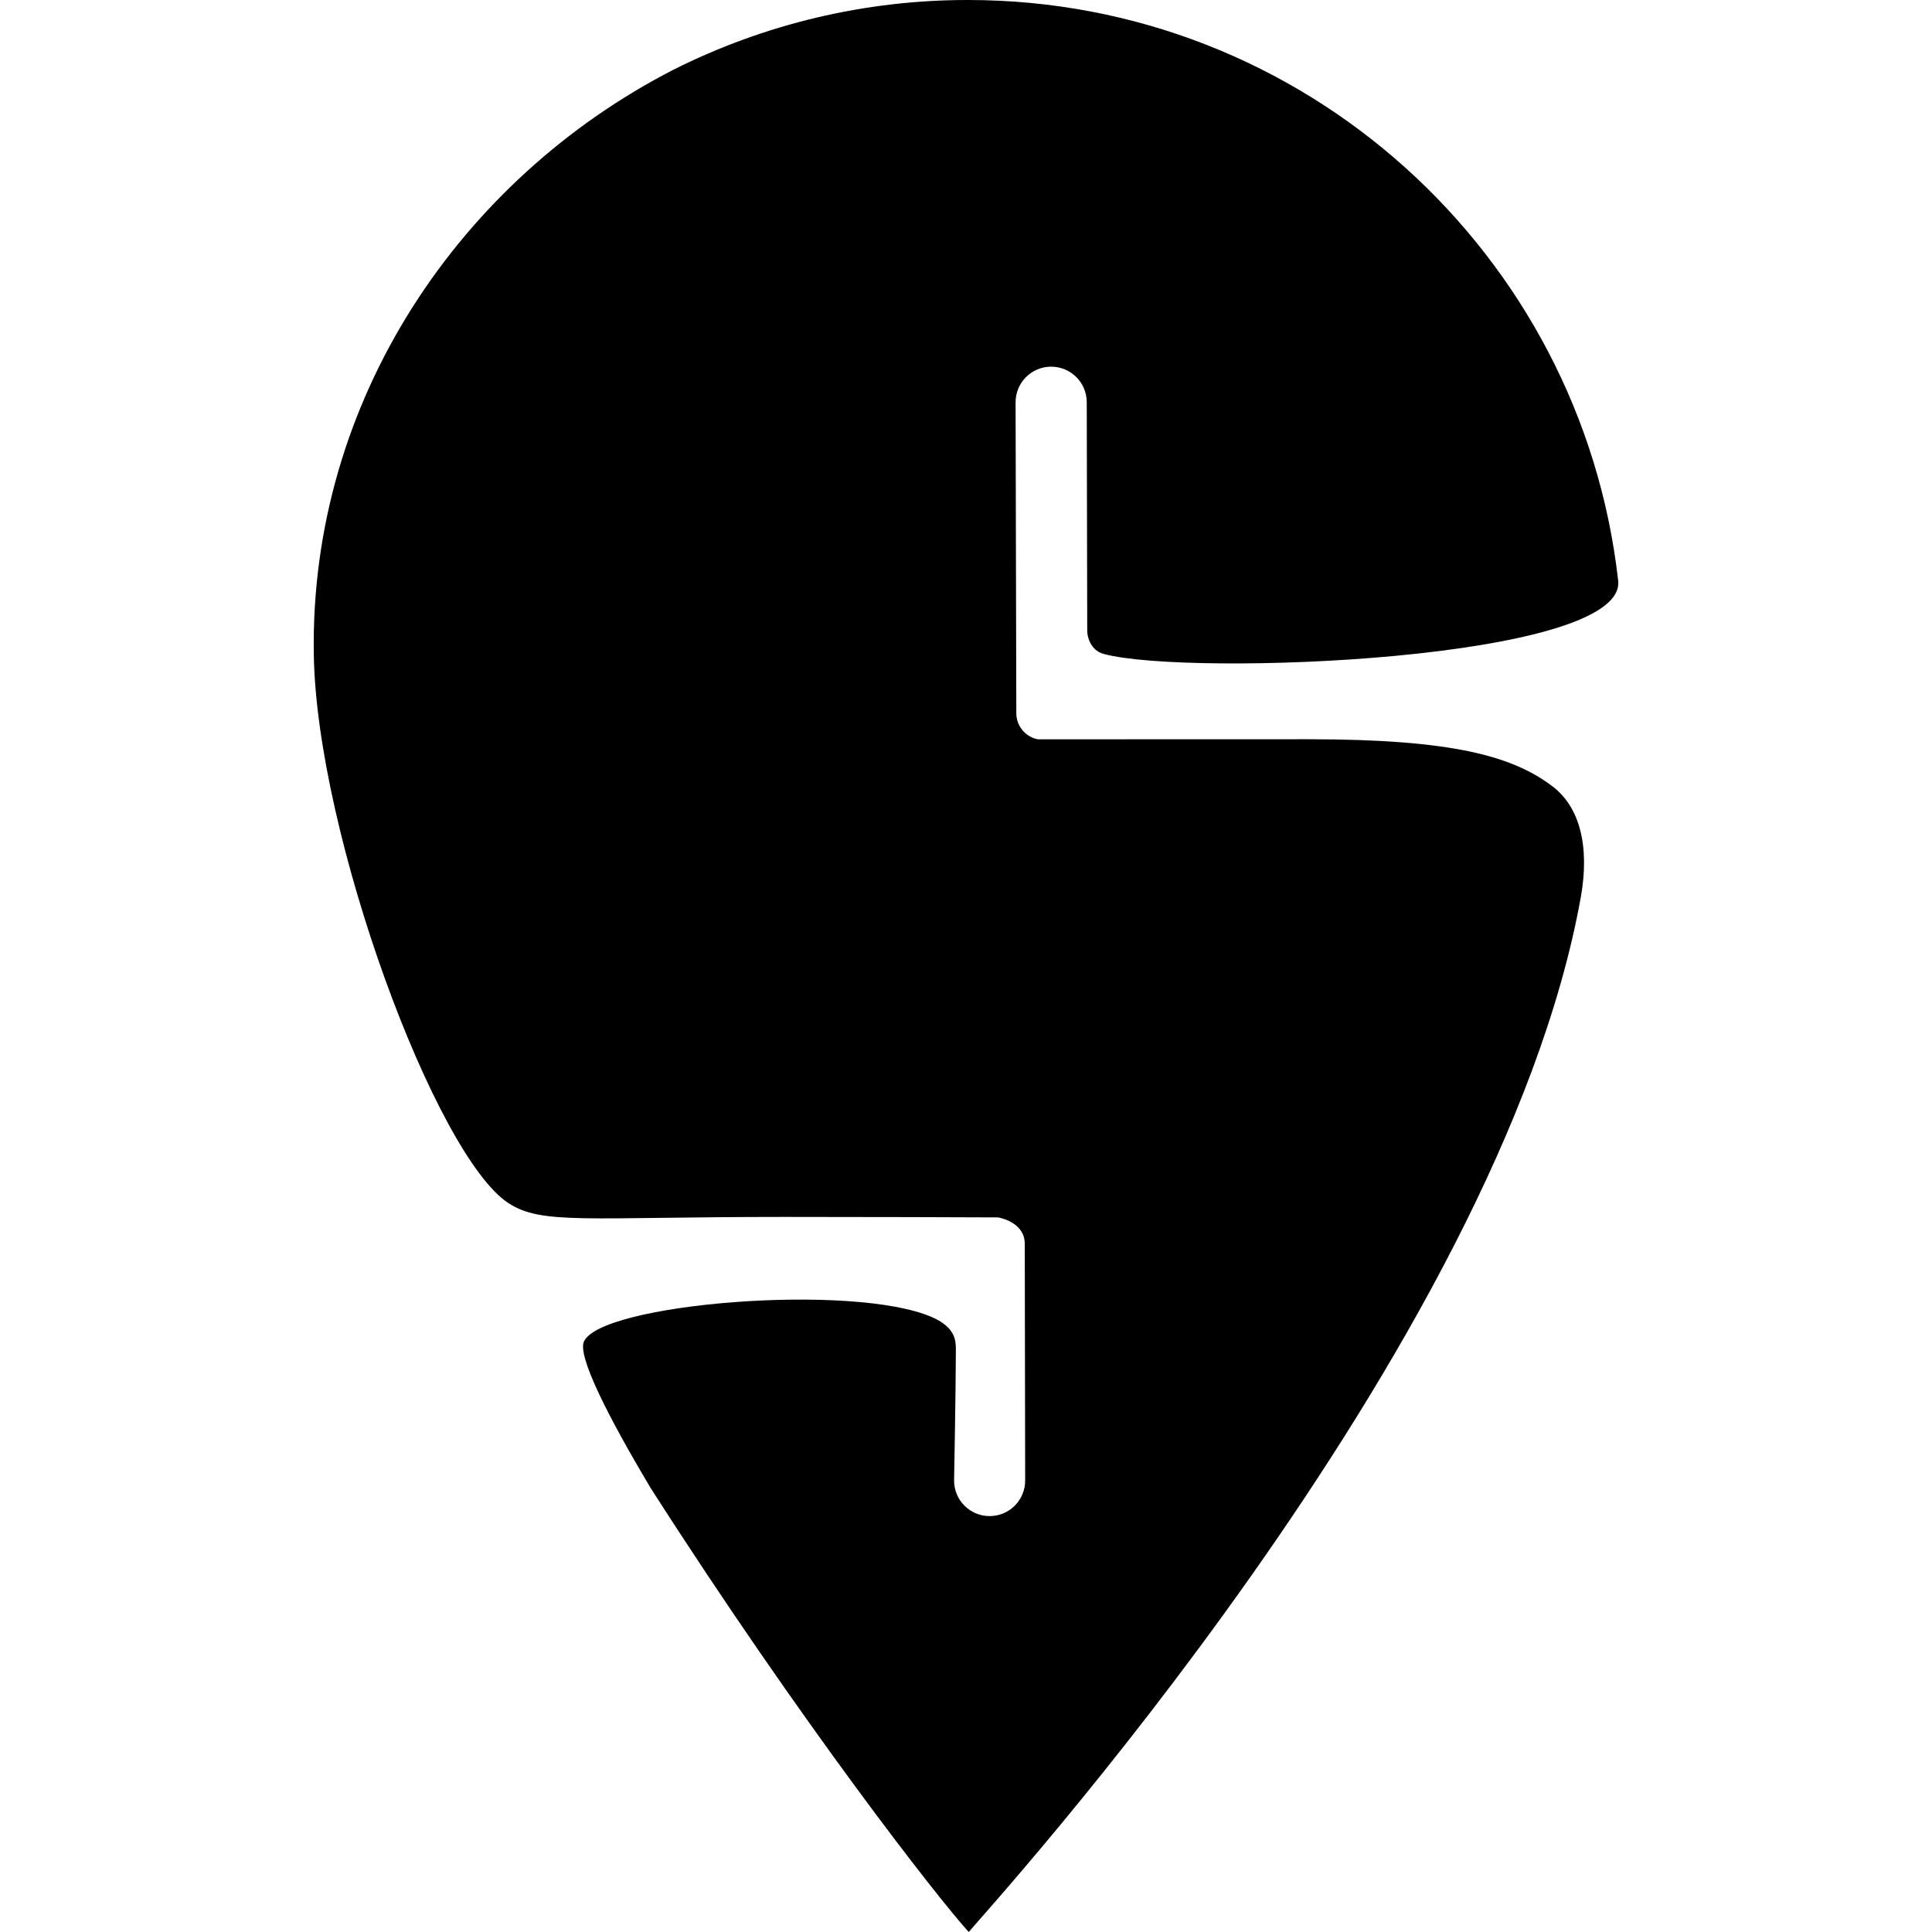
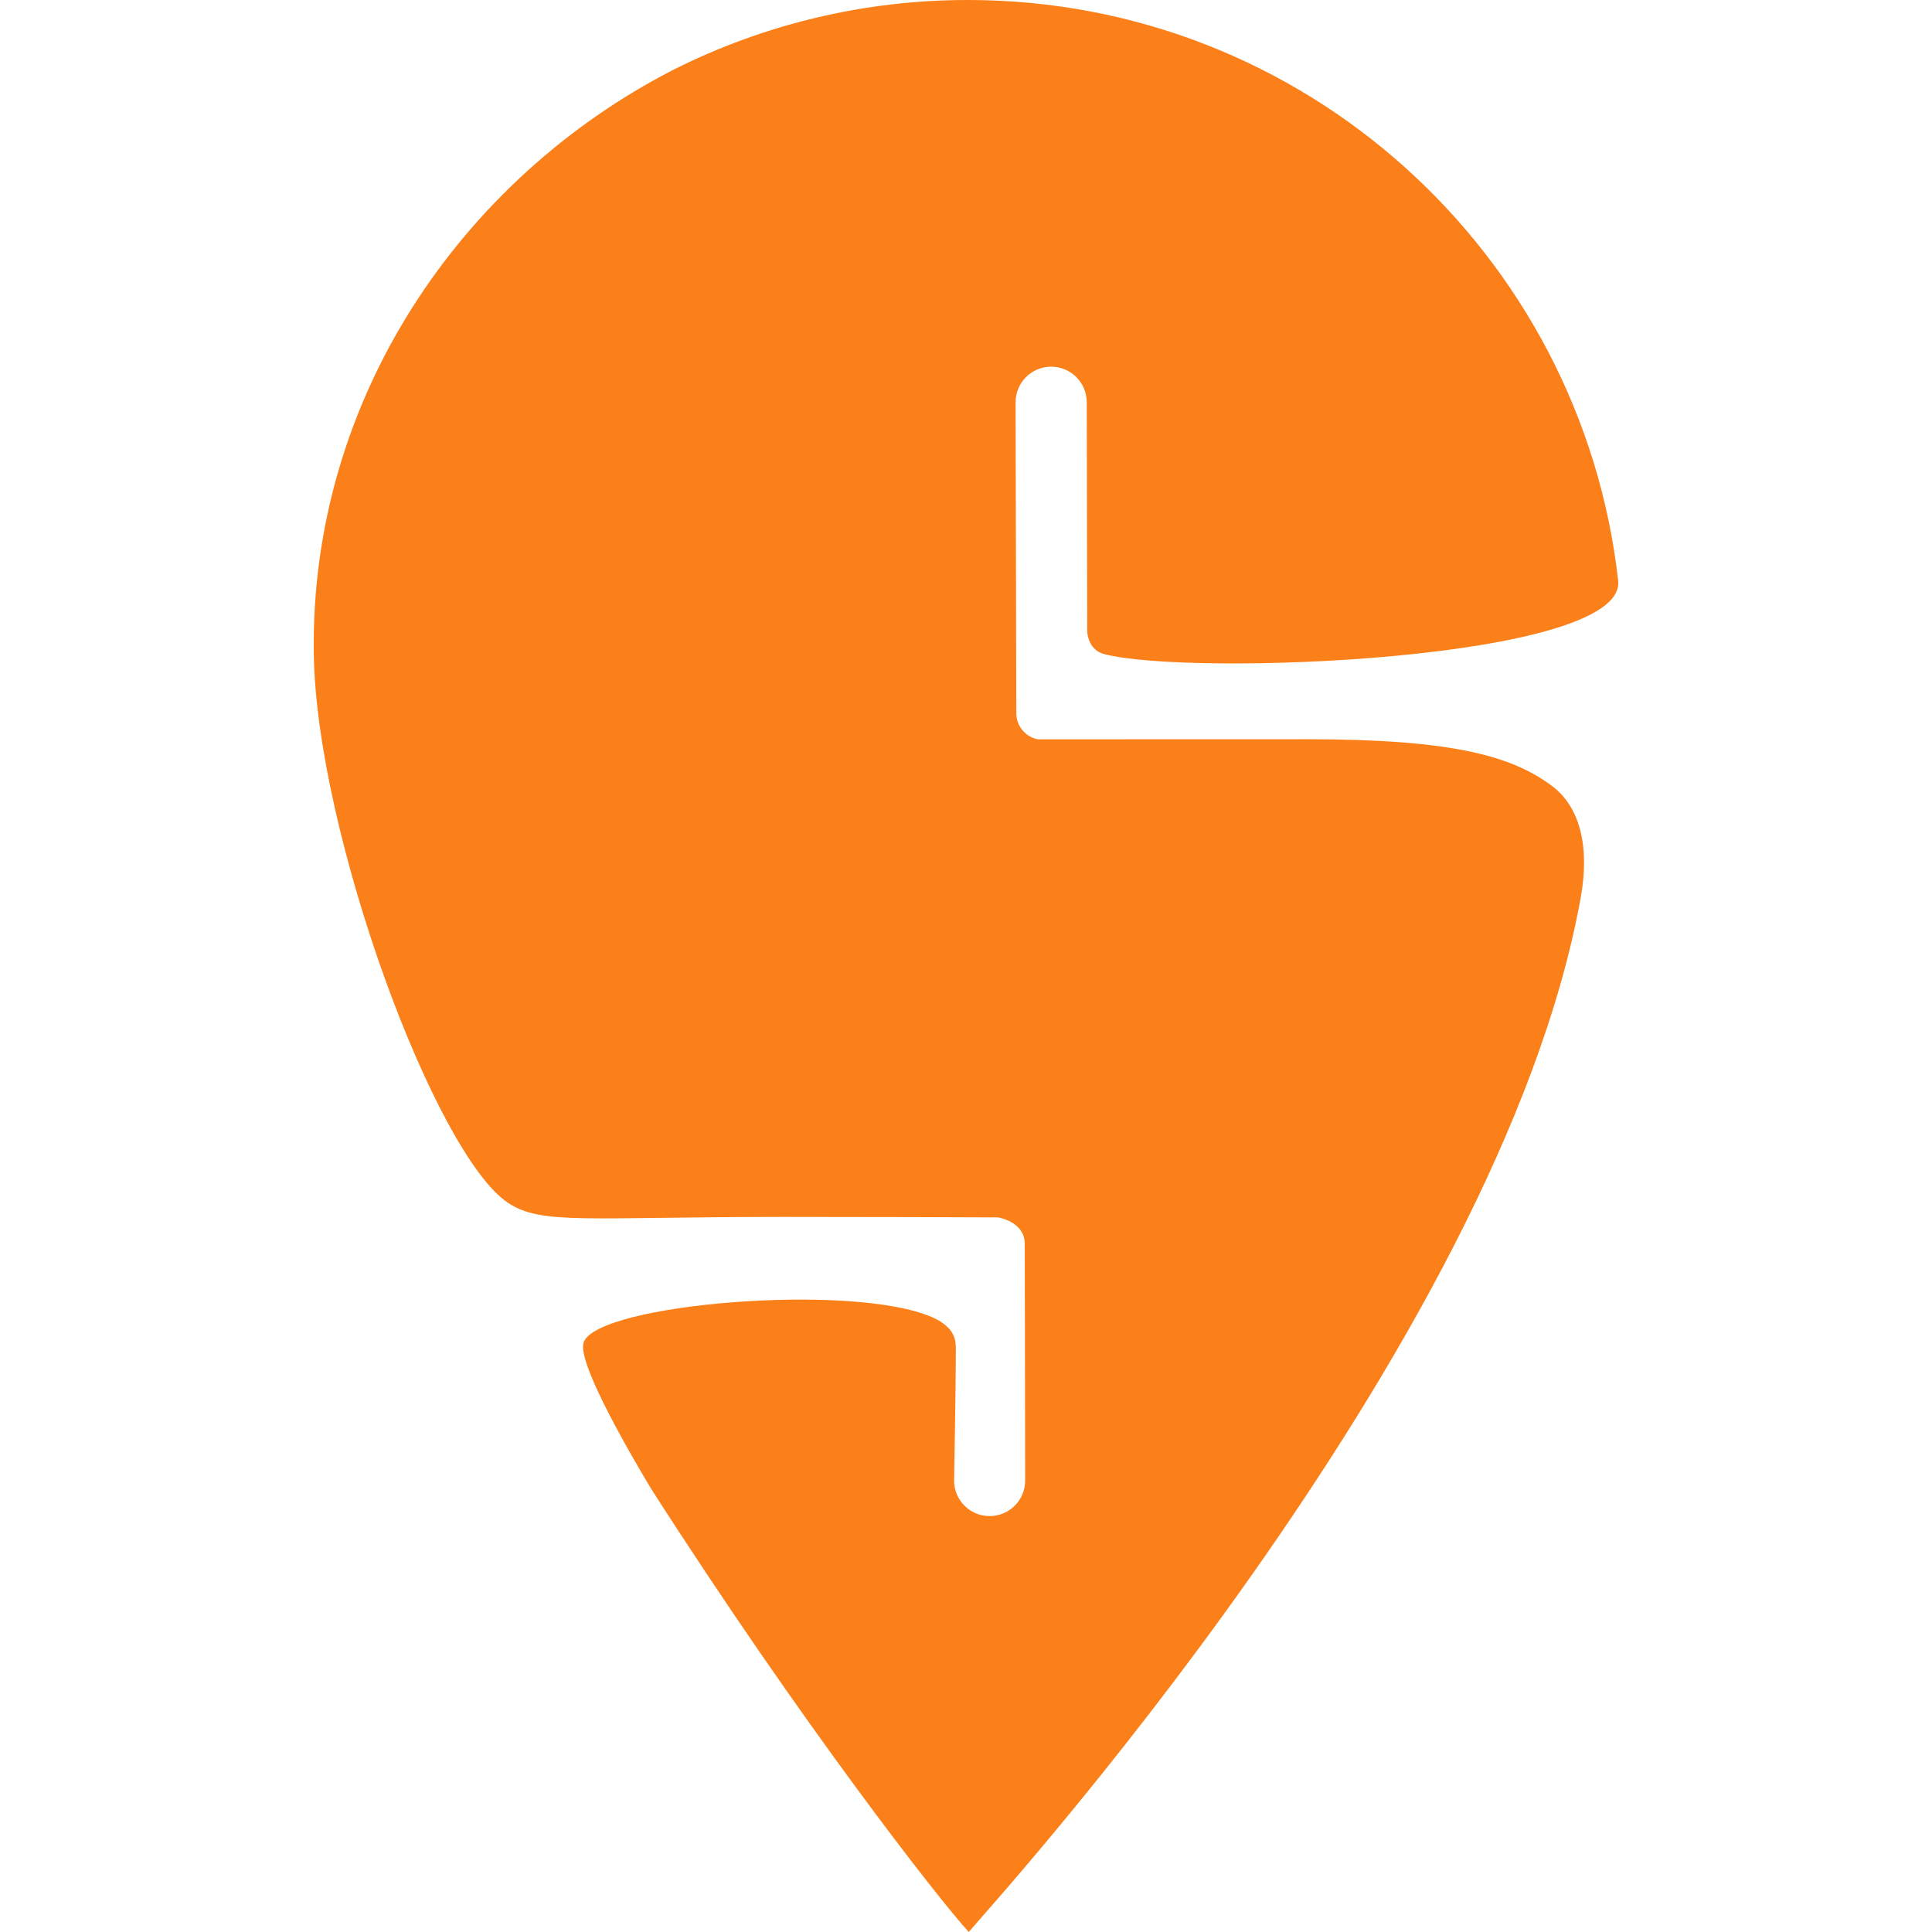
<svg xmlns="http://www.w3.org/2000/svg" role="img" viewBox="0 0 24 24">
-   <path d="M12.034 24c-.376-.411-2.075-2.584-3.95-5.513-.547-.916-.901-1.63-.833-1.814.178-.48 3.355-.743 4.333-.308.298.132.29.307.29.409 0 .44-.022 1.619-.022 1.619a.441.441 0 1 0 .883-.002l-.005-2.939c0-.255-.278-.319-.331-.329-.511-.002-1.548-.006-2.661-.006-2.457 0-3.006.101-3.423-.172-.904-.591-2.383-4.577-2.417-6.819C3.849 4.964 5.723 2.225 8.362.868A8.13 8.13 0 0 1 12.026 0c4.177 0 7.617 3.153 8.075 7.209l.001.011c.084.981-5.321 1.189-6.39.904-.164-.044-.206-.212-.206-.284L13.5 4.996a.442.442 0 0 0-.884.002l.009 3.866a.33.33 0 0 0 .268.32l3.354-.001c1.79 0 2.542.207 3.042.588.333.254.461.739.349 1.37C18.633 16.755 12.273 23.71 12.034 24z" />
+   <path fill="#FC8019" d="M12.034 24c-.376-.411-2.075-2.584-3.95-5.513-.547-.916-.901-1.63-.833-1.814.178-.48 3.355-.743 4.333-.308.298.132.29.307.29.409 0 .44-.022 1.619-.022 1.619a.441.441 0 1 0 .883-.002l-.005-2.939c0-.255-.278-.319-.331-.329-.511-.002-1.548-.006-2.661-.006-2.457 0-3.006.101-3.423-.172-.904-.591-2.383-4.577-2.417-6.819C3.849 4.964 5.723 2.225 8.362.868A8.13 8.13 0 0 1 12.026 0c4.177 0 7.617 3.153 8.075 7.209l.001.011c.084.981-5.321 1.189-6.39.904-.164-.044-.206-.212-.206-.284L13.5 4.996a.442.442 0 0 0-.884.002l.009 3.866a.33.33 0 0 0 .268.32l3.354-.001c1.79 0 2.542.207 3.042.588.333.254.461.739.349 1.37C18.633 16.755 12.273 23.71 12.034 24z" />
</svg>
